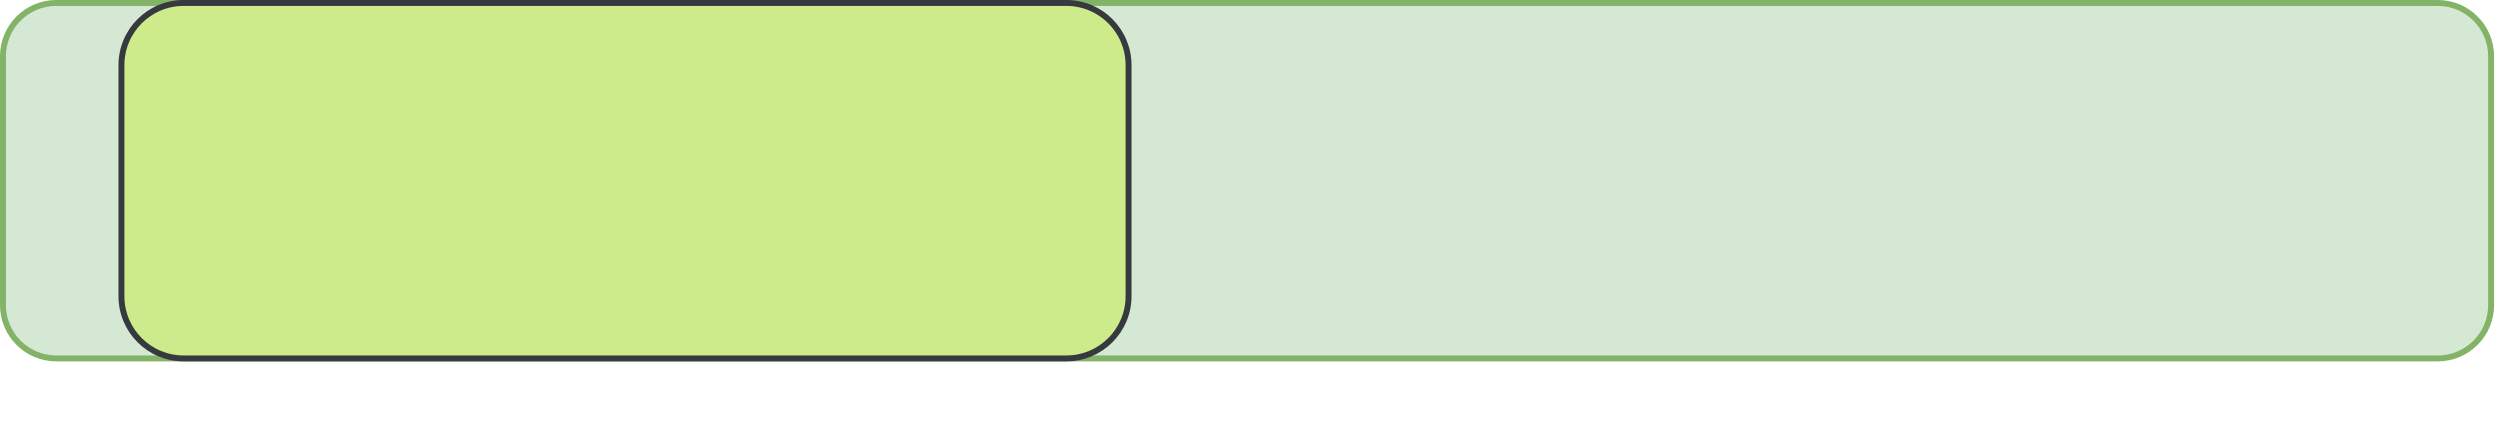
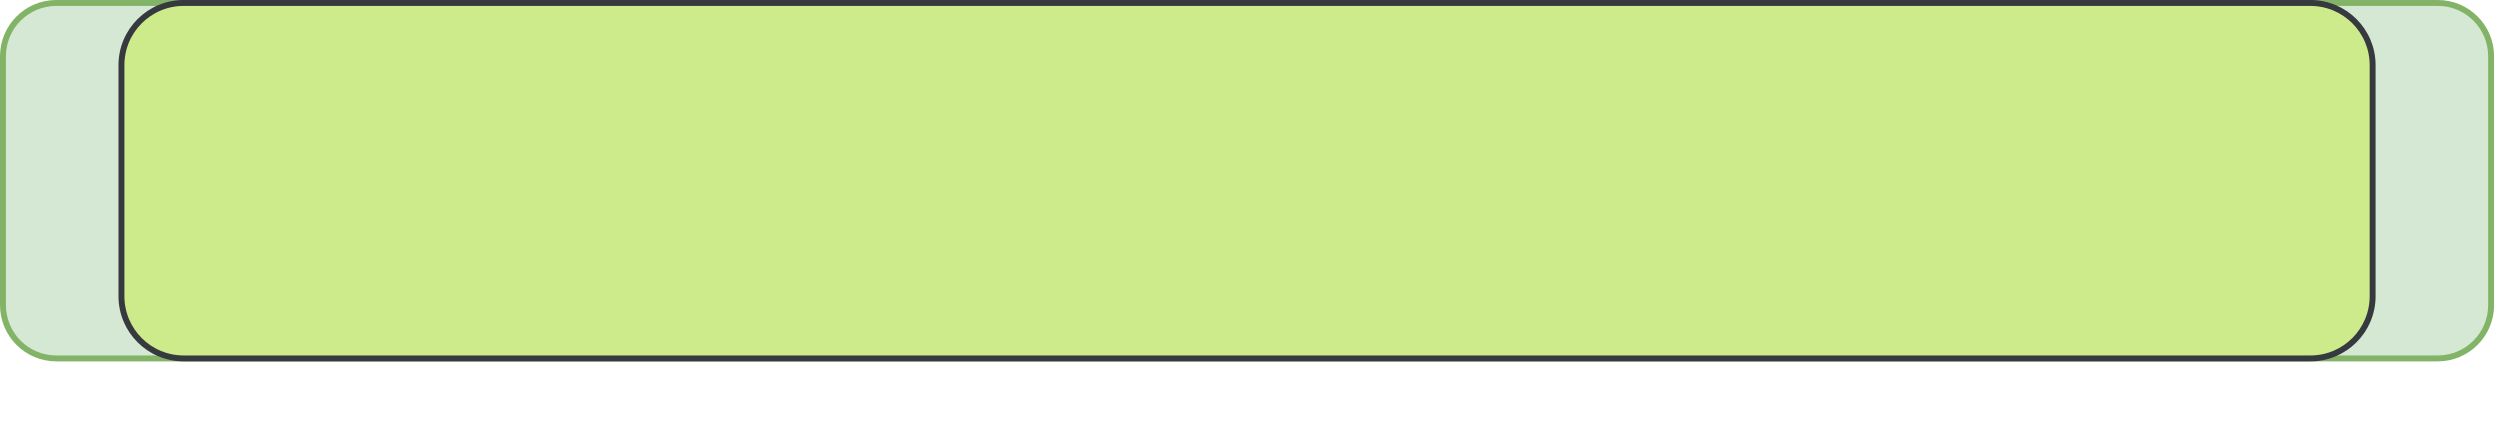
<svg xmlns="http://www.w3.org/2000/svg" version="1.1" width="422px" height="72px" viewBox="-0.5 -0.5 422 72">
  <g>
    <rect x="0" y="0" width="420" height="60" rx="9" ry="9" fill="#d5e8d4" stroke="#82b366" pointer-events="none" />
-     <rect x="20" y="0" width="170" height="60" rx="10.5" ry="10.5" fill="#cdeb8b" stroke="#36393d" pointer-events="none" />
+     <rect x="20" y="0" width="380" height="60" rx="10.5" ry="10.5" fill="#cdeb8b" stroke="#36393d" pointer-events="none" />
  </g>
</svg>
